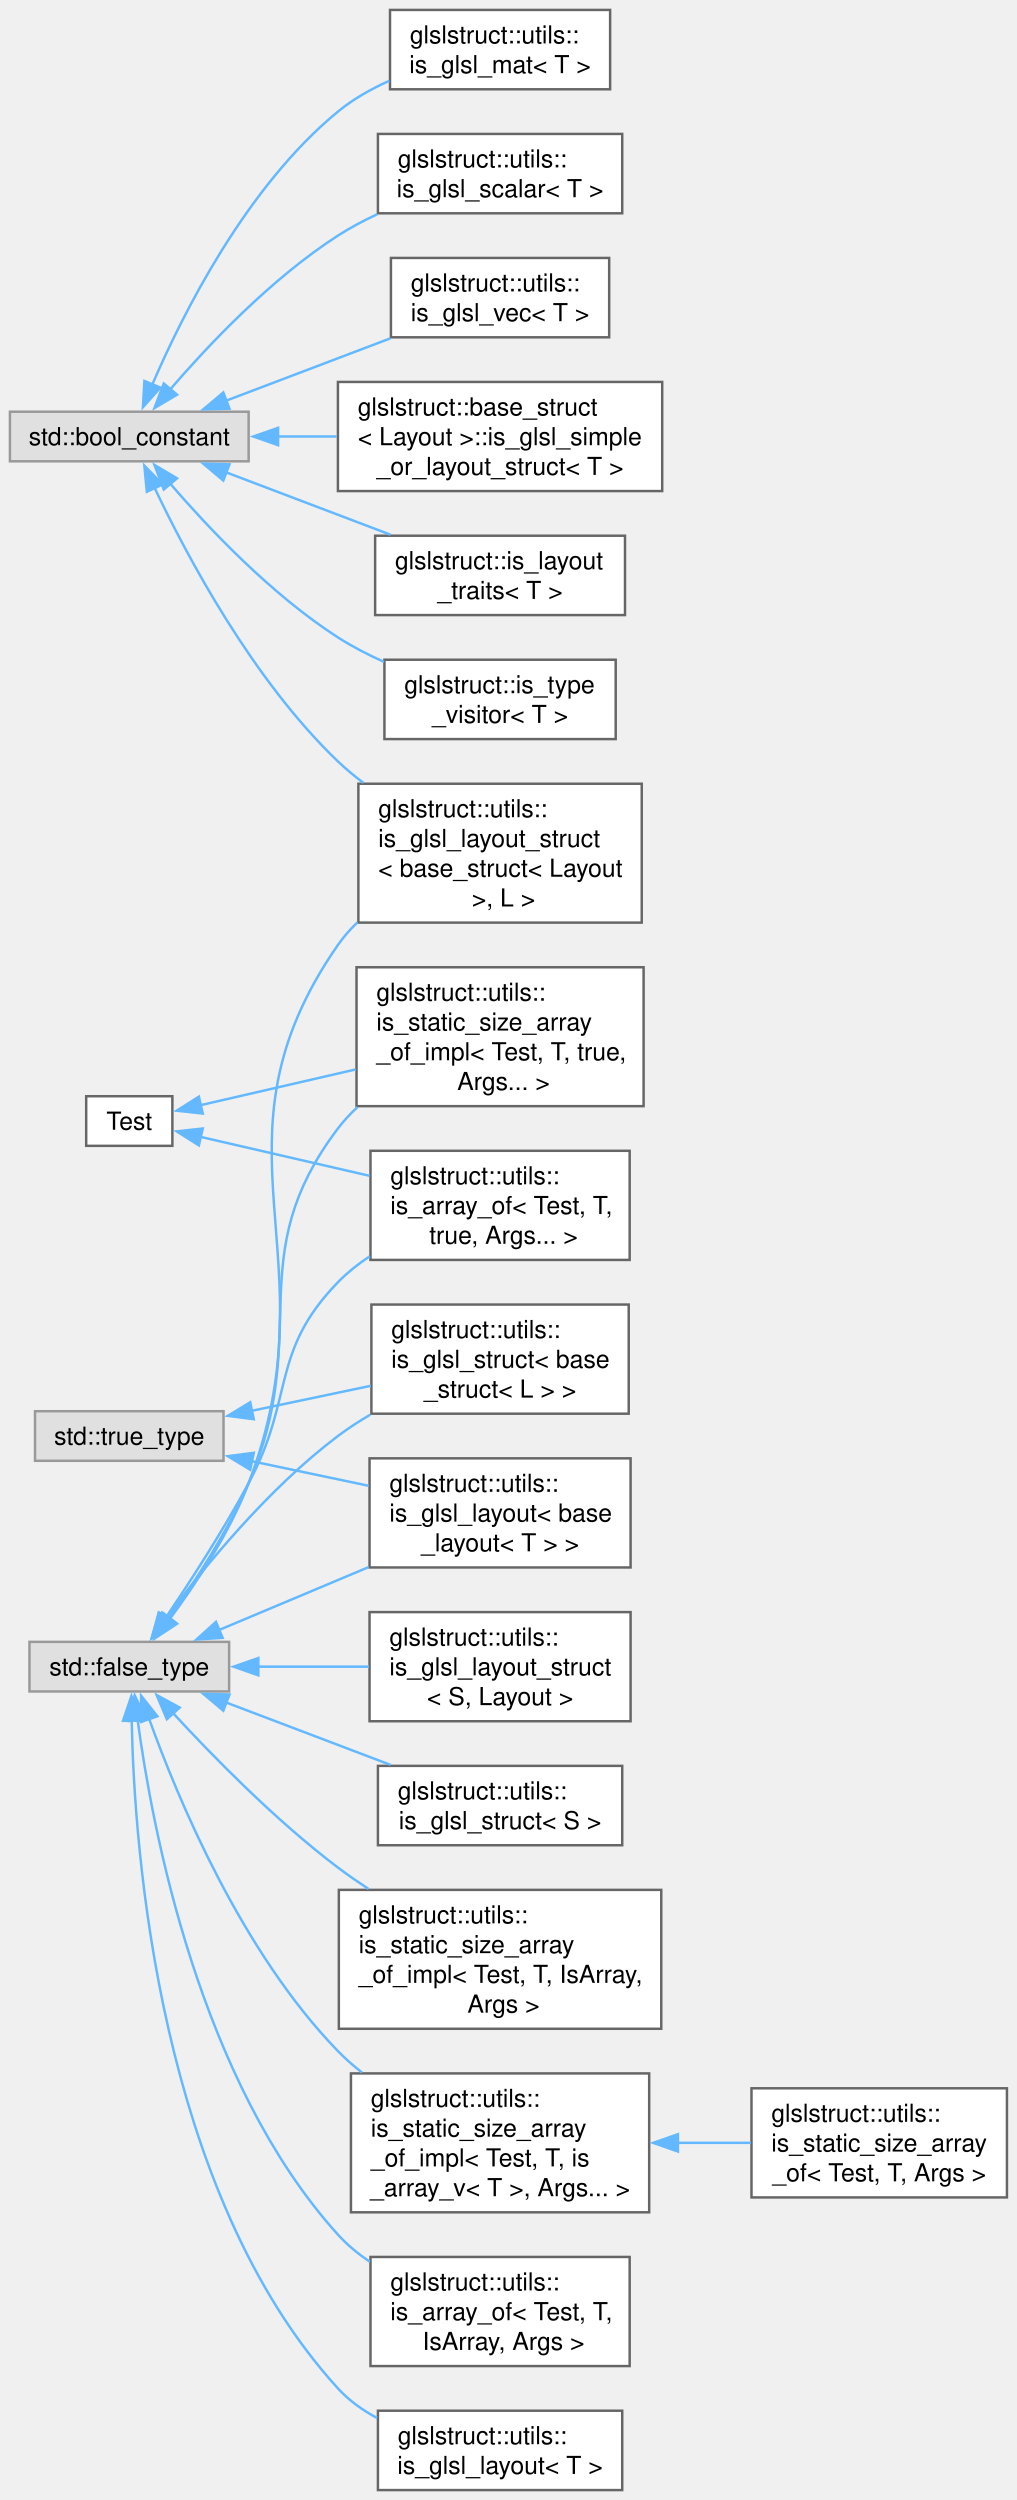
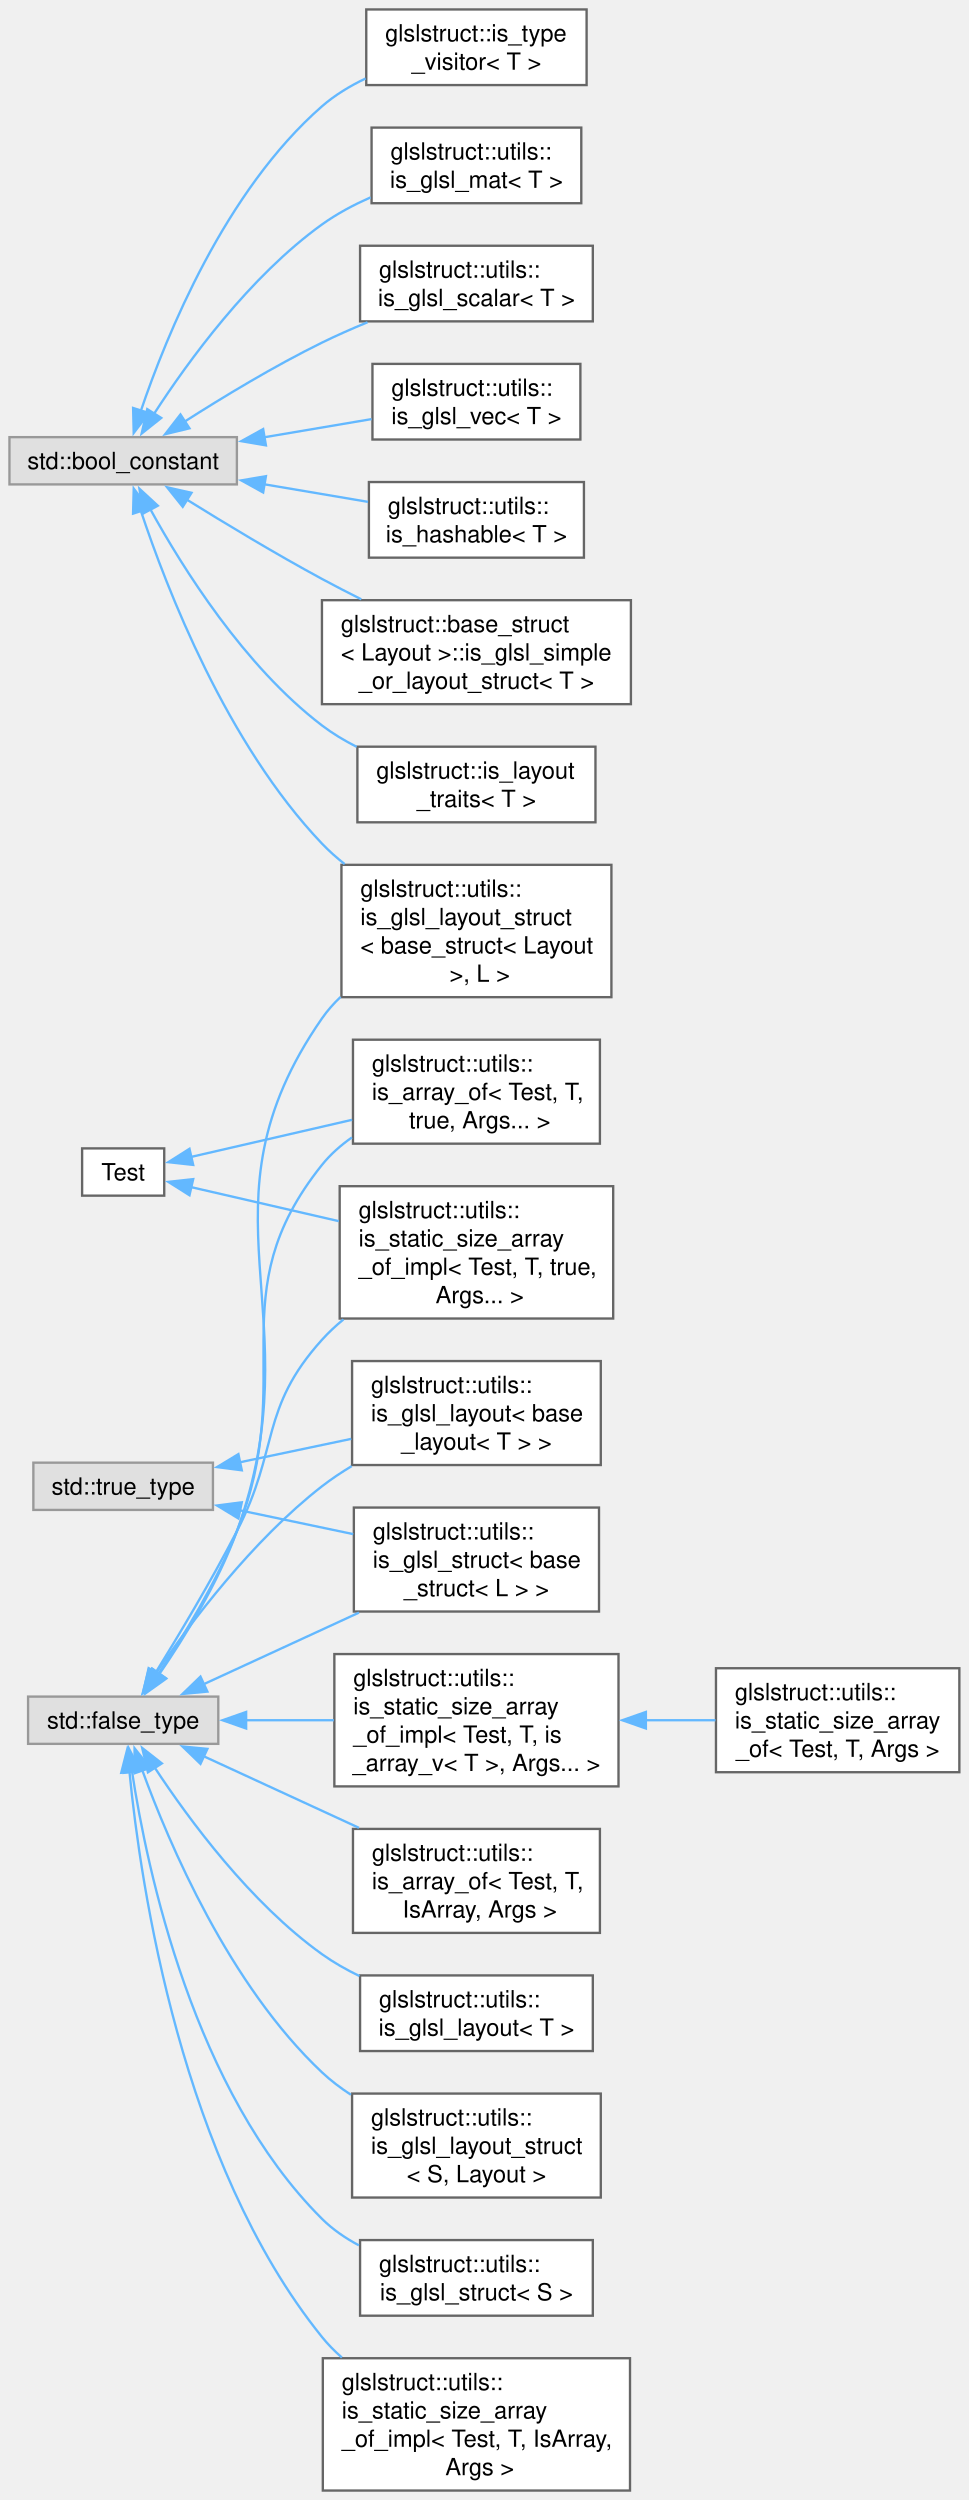
- <svg xmlns="http://www.w3.org/2000/svg" xmlns:xlink="http://www.w3.org/1999/xlink" width="410pt" height="1008pt" viewBox="0.00 0.00 410.00 1008.00">
-   <g id="graph0" class="graph" transform="scale(1 1) rotate(0) translate(4 1004)">
+ <svg xmlns="http://www.w3.org/2000/svg" xmlns:xlink="http://www.w3.org/1999/xlink" width="410pt" height="1058pt" viewBox="0.00 0.00 410.00 1058.00">
+   <g id="graph0" class="graph" transform="scale(1 1) rotate(0) translate(4 1054)">
    <g id="Node000000" class="node">
      <g id="a_Node000000">
        <a xlink:title=" ">
-           <polygon fill="#e0e0e0" stroke="#999999" points="96.25,-838 0,-838 0,-818 96.25,-818 96.25,-838" />
-           <text xml:space="preserve" text-anchor="middle" x="48.12" y="-824.5" font-family="Helvetica,sans-Serif" font-size="10.00">std::bool_constant</text>
+           <polygon fill="#e0e0e0" stroke="#999999" points="96.25,-869 0,-869 0,-849 96.25,-849 96.25,-869" />
+           <text xml:space="preserve" text-anchor="middle" x="48.12" y="-855.5" font-family="Helvetica,sans-Serif" font-size="10.00">std::bool_constant</text>
        </a>
      </g>
    </g>
    <g id="Node000001" class="node">
      <g id="a_Node000001">
        <a xlink:href="d1/d2f/structglslstruct_1_1base__struct_1_1is__glsl__simple__or__layout__struct.html" target="_top" xlink:title="check if type is simple glsl type or struct with given layout">
-           <polygon fill="white" stroke="#666666" points="263,-850 132.25,-850 132.25,-806 263,-806 263,-850" />
-           <text xml:space="preserve" text-anchor="start" x="140.25" y="-836.5" font-family="Helvetica,sans-Serif" font-size="10.00">glslstruct::base_struct</text>
-           <text xml:space="preserve" text-anchor="start" x="140.25" y="-824.5" font-family="Helvetica,sans-Serif" font-size="10.00">&lt; Layout &gt;::is_glsl_simple</text>
-           <text xml:space="preserve" text-anchor="middle" x="197.62" y="-812.5" font-family="Helvetica,sans-Serif" font-size="10.00">_or_layout_struct&lt; T &gt;</text>
+           <polygon fill="white" stroke="#666666" points="263,-800 132.25,-800 132.25,-756 263,-756 263,-800" />
+           <text xml:space="preserve" text-anchor="start" x="140.25" y="-786.5" font-family="Helvetica,sans-Serif" font-size="10.00">glslstruct::base_struct</text>
+           <text xml:space="preserve" text-anchor="start" x="140.25" y="-774.5" font-family="Helvetica,sans-Serif" font-size="10.00">&lt; Layout &gt;::is_glsl_simple</text>
+           <text xml:space="preserve" text-anchor="middle" x="197.62" y="-762.5" font-family="Helvetica,sans-Serif" font-size="10.00">_or_layout_struct&lt; T &gt;</text>
        </a>
      </g>
    </g>
    <g id="edge18_Node000000_Node000001" class="edge">
      <g id="a_edge18_Node000000_Node000001">
        <a xlink:title=" ">
-           <path fill="none" stroke="#63b8ff" d="M107.89,-828C115.74,-828 123.82,-828 131.76,-828" />
-           <polygon fill="#63b8ff" stroke="#63b8ff" points="108.12,-824.5 98.12,-828 108.12,-831.5 108.12,-824.5" />
+           <path fill="none" stroke="#63b8ff" d="M74.79,-842.72C91.04,-832.62 112.62,-819.6 132.25,-809 137.6,-806.11 143.26,-803.19 148.91,-800.36" />
+           <polygon fill="#63b8ff" stroke="#63b8ff" points="73.33,-839.51 66.71,-847.78 77.04,-845.44 73.33,-839.51" />
        </a>
      </g>
    </g>
    <g id="Node000002" class="node">
      <g id="a_Node000002">
        <a xlink:href="d4/d54/structglslstruct_1_1is__layout__traits.html" target="_top" xlink:title="Type trait to check if T is a valid layout trait.">
-           <polygon fill="white" stroke="#666666" points="248,-788 147.25,-788 147.25,-756 248,-756 248,-788" />
-           <text xml:space="preserve" text-anchor="start" x="155.25" y="-774.5" font-family="Helvetica,sans-Serif" font-size="10.00">glslstruct::is_layout</text>
-           <text xml:space="preserve" text-anchor="middle" x="197.62" y="-762.5" font-family="Helvetica,sans-Serif" font-size="10.00">_traits&lt; T &gt;</text>
+           <polygon fill="white" stroke="#666666" points="248,-738 147.25,-738 147.25,-706 248,-706 248,-738" />
+           <text xml:space="preserve" text-anchor="start" x="155.25" y="-724.5" font-family="Helvetica,sans-Serif" font-size="10.00">glslstruct::is_layout</text>
+           <text xml:space="preserve" text-anchor="middle" x="197.62" y="-712.5" font-family="Helvetica,sans-Serif" font-size="10.00">_traits&lt; T &gt;</text>
        </a>
      </g>
    </g>
    <g id="edge19_Node000000_Node000002" class="edge">
      <g id="a_edge19_Node000000_Node000002">
        <a xlink:title=" ">
-           <path fill="none" stroke="#63b8ff" d="M87.23,-813.53C107.49,-805.84 132.46,-796.36 153.44,-788.4" />
-           <polygon fill="#63b8ff" stroke="#63b8ff" points="86.04,-810.24 77.94,-817.06 88.53,-816.78 86.04,-810.24" />
+           <path fill="none" stroke="#63b8ff" d="M59.68,-838.39C73.34,-813.56 99.35,-772.08 132.25,-747 136.73,-743.58 141.74,-740.58 146.92,-737.95" />
+           <polygon fill="#63b8ff" stroke="#63b8ff" points="56.62,-836.7 55,-847.17 62.79,-839.99 56.62,-836.7" />
        </a>
      </g>
    </g>
    <g id="Node000003" class="node">
      <g id="a_Node000003">
        <a xlink:href="dc/def/structglslstruct_1_1is__type__visitor.html" target="_top" xlink:title="struct with bool_constant which is true if type T is type visitor">
-           <polygon fill="white" stroke="#666666" points="244.25,-738 151,-738 151,-706 244.25,-706 244.25,-738" />
-           <text xml:space="preserve" text-anchor="start" x="159" y="-724.5" font-family="Helvetica,sans-Serif" font-size="10.00">glslstruct::is_type</text>
-           <text xml:space="preserve" text-anchor="middle" x="197.62" y="-712.5" font-family="Helvetica,sans-Serif" font-size="10.00">_visitor&lt; T &gt;</text>
+           <polygon fill="white" stroke="#666666" points="244.25,-1050 151,-1050 151,-1018 244.25,-1018 244.25,-1050" />
+           <text xml:space="preserve" text-anchor="start" x="159" y="-1036.5" font-family="Helvetica,sans-Serif" font-size="10.00">glslstruct::is_type</text>
+           <text xml:space="preserve" text-anchor="middle" x="197.62" y="-1024.5" font-family="Helvetica,sans-Serif" font-size="10.00">_visitor&lt; T &gt;</text>
        </a>
      </g>
    </g>
    <g id="edge20_Node000000_Node000003" class="edge">
      <g id="a_edge20_Node000000_Node000003">
        <a xlink:title=" ">
-           <path fill="none" stroke="#63b8ff" d="M64.46,-809.18C79.96,-791.17 105.4,-764.26 132.25,-747 138,-743.3 144.38,-740.01 150.82,-737.13" />
-           <polygon fill="#63b8ff" stroke="#63b8ff" points="62.03,-806.63 58.27,-816.53 67.39,-811.13 62.03,-806.63" />
+           <path fill="none" stroke="#63b8ff" d="M55.59,-880.07C66.45,-912.14 91.28,-973.24 132.25,-1009 137.67,-1013.73 144.09,-1017.62 150.73,-1020.79" />
+           <polygon fill="#63b8ff" stroke="#63b8ff" points="58.99,-879.19 52.58,-870.76 52.33,-881.35 58.99,-879.19" />
        </a>
      </g>
    </g>
    <g id="Node000004" class="node">
      <g id="a_Node000004">
        <a xlink:href="d2/dfc/structglslstruct_1_1utils_1_1is__glsl__layout__struct_3_01base__struct_3_01_layout_01_4_00_01_l_01_4.html" target="_top" xlink:title=" ">
          <polygon fill="white" stroke="#666666" points="254.75,-688 140.5,-688 140.5,-632 254.75,-632 254.75,-688" />
          <text xml:space="preserve" text-anchor="start" x="148.5" y="-674.5" font-family="Helvetica,sans-Serif" font-size="10.00">glslstruct::utils::</text>
          <text xml:space="preserve" text-anchor="start" x="148.5" y="-662.5" font-family="Helvetica,sans-Serif" font-size="10.00">is_glsl_layout_struct</text>
          <text xml:space="preserve" text-anchor="start" x="148.5" y="-650.5" font-family="Helvetica,sans-Serif" font-size="10.00">&lt; base_struct&lt; Layout</text>
          <text xml:space="preserve" text-anchor="middle" x="197.62" y="-638.5" font-family="Helvetica,sans-Serif" font-size="10.00"> &gt;, L &gt;</text>
        </a>
      </g>
    </g>
    <g id="edge21_Node000000_Node000004" class="edge">
      <g id="a_edge21_Node000000_Node000004">
        <a xlink:title=" ">
-           <path fill="none" stroke="#63b8ff" d="M58.22,-807.53C71.36,-779.78 97.87,-729.9 132.25,-697 135.42,-693.97 138.88,-691.09 142.5,-688.38" />
-           <polygon fill="#63b8ff" stroke="#63b8ff" points="55.2,-805.72 54.2,-816.27 61.56,-808.65 55.2,-805.72" />
+           <path fill="none" stroke="#63b8ff" d="M55.56,-837.95C66.63,-804.62 92.03,-739.18 132.25,-697 135.19,-693.92 138.43,-691.02 141.87,-688.31" />
+           <polygon fill="#63b8ff" stroke="#63b8ff" points="52.31,-836.64 52.59,-847.23 58.97,-838.77 52.31,-836.64" />
        </a>
      </g>
    </g>
    <g id="Node000019" class="node">
      <g id="a_Node000019">
        <a xlink:href="d5/d60/structglslstruct_1_1utils_1_1is__glsl__mat.html" target="_top" xlink:title="struct with bool_constant which is true if type can be converted to glsl mat type">
          <polygon fill="white" stroke="#666666" points="242,-1000 153.25,-1000 153.25,-968 242,-968 242,-1000" />
          <text xml:space="preserve" text-anchor="start" x="161.25" y="-986.5" font-family="Helvetica,sans-Serif" font-size="10.00">glslstruct::utils::</text>
          <text xml:space="preserve" text-anchor="middle" x="197.62" y="-974.5" font-family="Helvetica,sans-Serif" font-size="10.00">is_glsl_mat&lt; T &gt;</text>
        </a>
      </g>
    </g>
    <g id="edge22_Node000000_Node000019" class="edge">
      <g id="a_edge22_Node000000_Node000019">
        <a xlink:title=" ">
-           <path fill="none" stroke="#63b8ff" d="M57.35,-848.82C69.62,-877.38 95.3,-928.64 132.25,-959 138.36,-964.02 145.6,-968.12 152.98,-971.43" />
-           <polygon fill="#63b8ff" stroke="#63b8ff" points="60.68,-847.72 53.63,-839.81 54.22,-850.39 60.68,-847.72" />
+           <path fill="none" stroke="#63b8ff" d="M61.26,-878.98C75.69,-901.25 101.7,-937.01 132.25,-959 138.48,-963.48 145.62,-967.29 152.82,-970.47" />
+           <polygon fill="#63b8ff" stroke="#63b8ff" points="64.23,-877.13 55.94,-870.53 58.31,-880.86 64.23,-877.13" />
        </a>
      </g>
    </g>
    <g id="Node000020" class="node">
      <g id="a_Node000020">
        <a xlink:href="d5/d76/structglslstruct_1_1utils_1_1is__glsl__scalar.html" target="_top" xlink:title="struct with bool_constant which is true if type can be converted to glsl scalar type">
          <polygon fill="white" stroke="#666666" points="246.88,-950 148.38,-950 148.38,-918 246.88,-918 246.88,-950" />
          <text xml:space="preserve" text-anchor="start" x="156.38" y="-936.5" font-family="Helvetica,sans-Serif" font-size="10.00">glslstruct::utils::</text>
          <text xml:space="preserve" text-anchor="middle" x="197.62" y="-924.5" font-family="Helvetica,sans-Serif" font-size="10.00">is_glsl_scalar&lt; T &gt;</text>
        </a>
      </g>
    </g>
    <g id="edge23_Node000000_Node000020" class="edge">
      <g id="a_edge23_Node000000_Node000020">
        <a xlink:title=" ">
-           <path fill="none" stroke="#63b8ff" d="M64.46,-846.82C79.96,-864.83 105.4,-891.74 132.25,-909 137.19,-912.18 142.6,-915.05 148.12,-917.63" />
-           <polygon fill="#63b8ff" stroke="#63b8ff" points="67.39,-844.87 58.27,-839.47 62.03,-849.37 67.39,-844.87" />
+           <path fill="none" stroke="#63b8ff" d="M73.91,-875.44C90.11,-885.8 111.97,-899.05 132.25,-909 138.39,-912.01 144.98,-914.92 151.53,-917.62" />
+           <polygon fill="#63b8ff" stroke="#63b8ff" points="76.18,-872.74 65.88,-870.24 72.37,-878.61 76.18,-872.74" />
        </a>
      </g>
    </g>
    <g id="Node000021" class="node">
      <g id="a_Node000021">
        <a xlink:href="d4/d61/structglslstruct_1_1utils_1_1is__glsl__vec.html" target="_top" xlink:title="struct with bool_constant which is true if type can be converted to glsl vec type">
          <polygon fill="white" stroke="#666666" points="241.62,-900 153.62,-900 153.62,-868 241.62,-868 241.62,-900" />
          <text xml:space="preserve" text-anchor="start" x="161.62" y="-886.5" font-family="Helvetica,sans-Serif" font-size="10.00">glslstruct::utils::</text>
          <text xml:space="preserve" text-anchor="middle" x="197.62" y="-874.5" font-family="Helvetica,sans-Serif" font-size="10.00">is_glsl_vec&lt; T &gt;</text>
        </a>
      </g>
    </g>
    <g id="edge24_Node000000_Node000021" class="edge">
      <g id="a_edge24_Node000000_Node000021">
        <a xlink:title=" ">
-           <path fill="none" stroke="#63b8ff" d="M87.23,-842.47C107.49,-850.16 132.46,-859.64 153.44,-867.6" />
-           <polygon fill="#63b8ff" stroke="#63b8ff" points="88.53,-839.22 77.94,-838.94 86.04,-845.76 88.53,-839.22" />
+           <path fill="none" stroke="#63b8ff" d="M107.95,-868.97C123.07,-871.53 139.05,-874.24 153.23,-876.64" />
+           <polygon fill="#63b8ff" stroke="#63b8ff" points="108.54,-865.52 98.1,-867.3 107.37,-872.42 108.54,-865.52" />
+         </a>
+       </g>
+     </g>
+     <g id="Node000022" class="node">
+       <g id="a_Node000022">
+         <a xlink:href="da/d5e/structglslstruct_1_1utils_1_1is__hashable.html" target="_top" xlink:title="Checks if type has defined std::hash.">
+           <polygon fill="white" stroke="#666666" points="243.12,-850 152.12,-850 152.12,-818 243.12,-818 243.12,-850" />
+           <text xml:space="preserve" text-anchor="start" x="160.12" y="-836.5" font-family="Helvetica,sans-Serif" font-size="10.00">glslstruct::utils::</text>
+           <text xml:space="preserve" text-anchor="middle" x="197.62" y="-824.5" font-family="Helvetica,sans-Serif" font-size="10.00">is_hashable&lt; T &gt;</text>
+         </a>
+       </g>
+     </g>
+     <g id="edge25_Node000000_Node000022" class="edge">
+       <g id="a_edge25_Node000000_Node000022">
+         <a xlink:title=" ">
+           <path fill="none" stroke="#63b8ff" d="M107.63,-849.08C122.31,-846.6 137.84,-843.96 151.74,-841.61" />
+           <polygon fill="#63b8ff" stroke="#63b8ff" points="107.37,-845.58 98.1,-850.7 108.54,-852.48 107.37,-845.58" />
        </a>
      </g>
    </g>
    <g id="Node000005" class="node">
      <g id="a_Node000005">
        <a xlink:title=" ">
-           <polygon fill="#e0e0e0" stroke="#999999" points="88.38,-342 7.88,-342 7.88,-322 88.38,-322 88.38,-342" />
-           <text xml:space="preserve" text-anchor="middle" x="48.12" y="-328.5" font-family="Helvetica,sans-Serif" font-size="10.00">std::false_type</text>
-         </a>
-       </g>
-     </g>
-     <g id="edge27_Node000005_Node000004" class="edge">
-       <g id="a_edge27_Node000005_Node000004">
-         <a xlink:title=" ">
-           <path fill="none" stroke="#63b8ff" d="M64.38,-351.13C74.98,-365.42 88.55,-385.89 96.25,-406 131.21,-497.3 76.5,-542.69 132.25,-623 134.53,-626.28 137.2,-629.31 140.13,-632.1" />
-           <polygon fill="#63b8ff" stroke="#63b8ff" points="67.39,-349.31 58.54,-343.5 61.83,-353.57 67.39,-349.31" />
+           <polygon fill="#e0e0e0" stroke="#999999" points="88.38,-336 7.88,-336 7.88,-316 88.38,-316 88.38,-336" />
+           <text xml:space="preserve" text-anchor="middle" x="48.12" y="-322.5" font-family="Helvetica,sans-Serif" font-size="10.00">std::false_type</text>
+         </a>
+       </g>
+     </g>
+     <g id="edge28_Node000005_Node000004" class="edge">
+       <g id="a_edge28_Node000005_Node000004">
+         <a xlink:title=" ">
+           <path fill="none" stroke="#63b8ff" d="M63.3,-345.36C74.02,-360.96 88.22,-383.88 96.25,-406 129.62,-497.89 76.5,-542.69 132.25,-623 134.53,-626.28 137.2,-629.31 140.13,-632.1" />
+           <polygon fill="#63b8ff" stroke="#63b8ff" points="66.36,-343.63 57.73,-337.48 60.64,-347.67 66.36,-343.63" />
        </a>
      </g>
    </g>
    <g id="Node000006" class="node">
      <g id="a_Node000006">
        <a xlink:href="d5/dc6/structglslstruct_1_1utils_1_1is__array__of_3_01_test_00_01_t_00_01true_00_01_args_8_8_8_01_4.html" target="_top" xlink:title=" ">
-           <polygon fill="white" stroke="#666666" points="249.88,-540 145.38,-540 145.38,-496 249.88,-496 249.88,-540" />
-           <text xml:space="preserve" text-anchor="start" x="153.38" y="-526.5" font-family="Helvetica,sans-Serif" font-size="10.00">glslstruct::utils::</text>
-           <text xml:space="preserve" text-anchor="start" x="153.38" y="-514.5" font-family="Helvetica,sans-Serif" font-size="10.00">is_array_of&lt; Test, T,</text>
-           <text xml:space="preserve" text-anchor="middle" x="197.62" y="-502.5" font-family="Helvetica,sans-Serif" font-size="10.00"> true, Args... &gt;</text>
-         </a>
-       </g>
-     </g>
-     <g id="edge25_Node000005_Node000006" class="edge">
-       <g id="a_edge25_Node000005_Node000006">
-         <a xlink:title=" ">
-           <path fill="none" stroke="#63b8ff" d="M62.83,-351.73C72.71,-366.37 86.05,-386.99 96.25,-406 114.88,-440.71 104.82,-458.72 132.25,-487 136.05,-490.92 140.45,-494.4 145.12,-497.49" />
-           <polygon fill="#63b8ff" stroke="#63b8ff" points="65.73,-349.77 57.19,-343.49 59.95,-353.72 65.73,-349.77" />
+           <polygon fill="white" stroke="#666666" points="249.88,-614 145.38,-614 145.38,-570 249.88,-570 249.88,-614" />
+           <text xml:space="preserve" text-anchor="start" x="153.38" y="-600.5" font-family="Helvetica,sans-Serif" font-size="10.00">glslstruct::utils::</text>
+           <text xml:space="preserve" text-anchor="start" x="153.38" y="-588.5" font-family="Helvetica,sans-Serif" font-size="10.00">is_array_of&lt; Test, T,</text>
+           <text xml:space="preserve" text-anchor="middle" x="197.62" y="-576.5" font-family="Helvetica,sans-Serif" font-size="10.00"> true, Args... &gt;</text>
+         </a>
+       </g>
+     </g>
+     <g id="edge26_Node000005_Node000006" class="edge">
+       <g id="a_edge26_Node000005_Node000006">
+         <a xlink:title=" ">
+           <path fill="none" stroke="#63b8ff" d="M62.91,-345.51C73.41,-361.19 87.51,-384.14 96.25,-406 122.5,-471.67 88.05,-505.79 132.25,-561 135.82,-565.45 140.18,-569.31 144.94,-572.64" />
+           <polygon fill="#63b8ff" stroke="#63b8ff" points="66.02,-343.85 57.47,-337.58 60.24,-347.81 66.02,-343.85" />
        </a>
      </g>
    </g>
    <g id="Node000009" class="node">
      <g id="a_Node000009">
        <a xlink:href="d9/da9/structglslstruct_1_1utils_1_1is__glsl__layout_3_01base__layout_3_01_t_01_4_01_4.html" target="_top" xlink:title=" ">
-           <polygon fill="white" stroke="#666666" points="250.25,-416 145,-416 145,-372 250.25,-372 250.25,-416" />
-           <text xml:space="preserve" text-anchor="start" x="153" y="-402.5" font-family="Helvetica,sans-Serif" font-size="10.00">glslstruct::utils::</text>
-           <text xml:space="preserve" text-anchor="start" x="153" y="-390.5" font-family="Helvetica,sans-Serif" font-size="10.00">is_glsl_layout&lt; base</text>
-           <text xml:space="preserve" text-anchor="middle" x="197.62" y="-378.5" font-family="Helvetica,sans-Serif" font-size="10.00">_layout&lt; T &gt; &gt;</text>
-         </a>
-       </g>
-     </g>
-     <g id="edge26_Node000005_Node000009" class="edge">
-       <g id="a_edge26_Node000005_Node000009">
-         <a xlink:title=" ">
-           <path fill="none" stroke="#63b8ff" d="M84.42,-346.83C102.42,-354.4 124.68,-363.76 144.6,-372.13" />
-           <polygon fill="#63b8ff" stroke="#63b8ff" points="85.78,-343.61 75.21,-342.96 83.07,-350.07 85.78,-343.61" />
+           <polygon fill="white" stroke="#666666" points="250.25,-478 145,-478 145,-434 250.25,-434 250.25,-478" />
+           <text xml:space="preserve" text-anchor="start" x="153" y="-464.5" font-family="Helvetica,sans-Serif" font-size="10.00">glslstruct::utils::</text>
+           <text xml:space="preserve" text-anchor="start" x="153" y="-452.5" font-family="Helvetica,sans-Serif" font-size="10.00">is_glsl_layout&lt; base</text>
+           <text xml:space="preserve" text-anchor="middle" x="197.62" y="-440.5" font-family="Helvetica,sans-Serif" font-size="10.00">_layout&lt; T &gt; &gt;</text>
+         </a>
+       </g>
+     </g>
+     <g id="edge27_Node000005_Node000009" class="edge">
+       <g id="a_edge27_Node000005_Node000009">
+         <a xlink:title=" ">
+           <path fill="none" stroke="#63b8ff" d="M61.85,-345.68C76.66,-367.36 102.86,-402.16 132.25,-425 136.17,-428.04 140.43,-430.89 144.84,-433.54" />
+           <polygon fill="#63b8ff" stroke="#63b8ff" points="64.83,-343.85 56.38,-337.47 59.01,-347.73 64.83,-343.85" />
        </a>
      </g>
    </g>
    <g id="Node000011" class="node">
      <g id="a_Node000011">
        <a xlink:href="d7/d04/structglslstruct_1_1utils_1_1is__glsl__struct_3_01base__struct_3_01_l_01_4_01_4.html" target="_top" xlink:title=" ">
-           <polygon fill="white" stroke="#666666" points="249.5,-478 145.75,-478 145.75,-434 249.5,-434 249.5,-478" />
-           <text xml:space="preserve" text-anchor="start" x="153.75" y="-464.5" font-family="Helvetica,sans-Serif" font-size="10.00">glslstruct::utils::</text>
-           <text xml:space="preserve" text-anchor="start" x="153.75" y="-452.5" font-family="Helvetica,sans-Serif" font-size="10.00">is_glsl_struct&lt; base</text>
-           <text xml:space="preserve" text-anchor="middle" x="197.62" y="-440.5" font-family="Helvetica,sans-Serif" font-size="10.00">_struct&lt; L &gt; &gt;</text>
-         </a>
-       </g>
-     </g>
-     <g id="edge28_Node000005_Node000011" class="edge">
-       <g id="a_edge28_Node000005_Node000011">
-         <a xlink:title=" ">
-           <path fill="none" stroke="#63b8ff" d="M63.03,-351.67C78.2,-372.06 104.12,-403.84 132.25,-425 136.31,-428.06 140.73,-430.93 145.27,-433.6" />
-           <polygon fill="#63b8ff" stroke="#63b8ff" points="65.9,-349.67 57.19,-343.65 60.24,-353.79 65.9,-349.67" />
+           <polygon fill="white" stroke="#666666" points="249.5,-416 145.75,-416 145.75,-372 249.5,-372 249.5,-416" />
+           <text xml:space="preserve" text-anchor="start" x="153.75" y="-402.5" font-family="Helvetica,sans-Serif" font-size="10.00">glslstruct::utils::</text>
+           <text xml:space="preserve" text-anchor="start" x="153.75" y="-390.5" font-family="Helvetica,sans-Serif" font-size="10.00">is_glsl_struct&lt; base</text>
+           <text xml:space="preserve" text-anchor="middle" x="197.62" y="-378.5" font-family="Helvetica,sans-Serif" font-size="10.00">_struct&lt; L &gt; &gt;</text>
+         </a>
+       </g>
+     </g>
+     <g id="edge29_Node000005_Node000011" class="edge">
+       <g id="a_edge29_Node000005_Node000011">
+         <a xlink:title=" ">
+           <path fill="none" stroke="#63b8ff" d="M82.27,-341.28C101.61,-350.2 126.38,-361.62 147.91,-371.54" />
+           <polygon fill="#63b8ff" stroke="#63b8ff" points="83.77,-338.12 73.22,-337.11 80.84,-344.47 83.77,-338.12" />
        </a>
      </g>
    </g>
    <g id="Node000012" class="node">
      <g id="a_Node000012">
        <a xlink:href="de/d5d/structglslstruct_1_1utils_1_1is__static__size__array__of__impl.html" target="_top" xlink:title=" ">
-           <polygon fill="white" stroke="#666666" points="257.75,-168 137.5,-168 137.5,-112 257.75,-112 257.75,-168" />
-           <text xml:space="preserve" text-anchor="start" x="145.5" y="-154.5" font-family="Helvetica,sans-Serif" font-size="10.00">glslstruct::utils::</text>
-           <text xml:space="preserve" text-anchor="start" x="145.5" y="-142.5" font-family="Helvetica,sans-Serif" font-size="10.00">is_static_size_array</text>
-           <text xml:space="preserve" text-anchor="start" x="145.5" y="-130.5" font-family="Helvetica,sans-Serif" font-size="10.00">_of_impl&lt; Test, T, is</text>
-           <text xml:space="preserve" text-anchor="middle" x="197.62" y="-118.5" font-family="Helvetica,sans-Serif" font-size="10.00">_array_v&lt; T &gt;, Args... &gt;</text>
-         </a>
-       </g>
-     </g>
-     <g id="edge29_Node000005_Node000012" class="edge">
-       <g id="a_edge29_Node000005_Node000012">
-         <a xlink:title=" ">
-           <path fill="none" stroke="#63b8ff" d="M56.12,-310.98C67.67,-278.84 93.39,-217.02 132.25,-177 135.21,-173.95 138.48,-171.07 141.93,-168.37" />
-           <polygon fill="#63b8ff" stroke="#63b8ff" points="52.85,-309.71 52.88,-320.31 59.46,-312 52.85,-309.71" />
+           <polygon fill="white" stroke="#666666" points="257.75,-354 137.5,-354 137.5,-298 257.75,-298 257.75,-354" />
+           <text xml:space="preserve" text-anchor="start" x="145.5" y="-340.5" font-family="Helvetica,sans-Serif" font-size="10.00">glslstruct::utils::</text>
+           <text xml:space="preserve" text-anchor="start" x="145.5" y="-328.5" font-family="Helvetica,sans-Serif" font-size="10.00">is_static_size_array</text>
+           <text xml:space="preserve" text-anchor="start" x="145.5" y="-316.5" font-family="Helvetica,sans-Serif" font-size="10.00">_of_impl&lt; Test, T, is</text>
+           <text xml:space="preserve" text-anchor="middle" x="197.62" y="-304.5" font-family="Helvetica,sans-Serif" font-size="10.00">_array_v&lt; T &gt;, Args... &gt;</text>
+         </a>
+       </g>
+     </g>
+     <g id="edge30_Node000005_Node000012" class="edge">
+       <g id="a_edge30_Node000005_Node000012">
+         <a xlink:title=" ">
+           <path fill="none" stroke="#63b8ff" d="M99.88,-326C111.93,-326 124.89,-326 137.28,-326" />
+           <polygon fill="#63b8ff" stroke="#63b8ff" points="100.17,-322.5 90.17,-326 100.17,-329.5 100.17,-322.5" />
        </a>
      </g>
    </g>
    <g id="Node000008" class="node">
      <g id="a_Node000008">
        <a xlink:href="dc/d00/structglslstruct_1_1utils_1_1is__static__size__array__of__impl_3_01_test_00_01_t_00_01true_00_01_args_8_8_8_01_4.html" target="_top" xlink:title=" ">
-           <polygon fill="white" stroke="#666666" points="255.5,-614 139.75,-614 139.75,-558 255.5,-558 255.5,-614" />
-           <text xml:space="preserve" text-anchor="start" x="147.75" y="-600.5" font-family="Helvetica,sans-Serif" font-size="10.00">glslstruct::utils::</text>
-           <text xml:space="preserve" text-anchor="start" x="147.75" y="-588.5" font-family="Helvetica,sans-Serif" font-size="10.00">is_static_size_array</text>
-           <text xml:space="preserve" text-anchor="start" x="147.75" y="-576.5" font-family="Helvetica,sans-Serif" font-size="10.00">_of_impl&lt; Test, T, true,</text>
-           <text xml:space="preserve" text-anchor="middle" x="197.62" y="-564.5" font-family="Helvetica,sans-Serif" font-size="10.00"> Args... &gt;</text>
-         </a>
-       </g>
-     </g>
-     <g id="edge31_Node000005_Node000008" class="edge">
-       <g id="a_edge31_Node000005_Node000008">
-         <a xlink:title=" ">
-           <path fill="none" stroke="#63b8ff" d="M63.88,-351.33C74.25,-365.72 87.73,-386.22 96.25,-406 122.18,-466.19 92.7,-496.74 132.25,-549 134.58,-552.08 137.25,-554.95 140.15,-557.61" />
-           <polygon fill="#63b8ff" stroke="#63b8ff" points="66.96,-349.6 58.2,-343.64 61.33,-353.76 66.96,-349.6" />
+           <polygon fill="white" stroke="#666666" points="255.5,-552 139.75,-552 139.75,-496 255.5,-496 255.5,-552" />
+           <text xml:space="preserve" text-anchor="start" x="147.75" y="-538.5" font-family="Helvetica,sans-Serif" font-size="10.00">glslstruct::utils::</text>
+           <text xml:space="preserve" text-anchor="start" x="147.75" y="-526.5" font-family="Helvetica,sans-Serif" font-size="10.00">is_static_size_array</text>
+           <text xml:space="preserve" text-anchor="start" x="147.75" y="-514.5" font-family="Helvetica,sans-Serif" font-size="10.00">_of_impl&lt; Test, T, true,</text>
+           <text xml:space="preserve" text-anchor="middle" x="197.62" y="-502.5" font-family="Helvetica,sans-Serif" font-size="10.00"> Args... &gt;</text>
+         </a>
+       </g>
+     </g>
+     <g id="edge32_Node000005_Node000008" class="edge">
+       <g id="a_edge32_Node000005_Node000008">
+         <a xlink:title=" ">
+           <path fill="none" stroke="#63b8ff" d="M61.62,-345.75C71.51,-361.73 85.42,-384.95 96.25,-406 114.28,-441.03 105.87,-457.74 132.25,-487 135.01,-490.06 138.09,-492.94 141.36,-495.63" />
+           <polygon fill="#63b8ff" stroke="#63b8ff" points="64.84,-344.3 56.57,-337.68 58.9,-348.01 64.84,-344.3" />
        </a>
      </g>
    </g>
    <g id="Node000014" class="node">
      <g id="a_Node000014">
        <a xlink:href="d6/da6/structglslstruct_1_1utils_1_1is__array__of.html" target="_top" xlink:title="helper struct for is_array_of_v check">
-           <polygon fill="white" stroke="#666666" points="249.88,-94 145.38,-94 145.38,-50 249.88,-50 249.88,-94" />
-           <text xml:space="preserve" text-anchor="start" x="153.38" y="-80.5" font-family="Helvetica,sans-Serif" font-size="10.00">glslstruct::utils::</text>
-           <text xml:space="preserve" text-anchor="start" x="153.38" y="-68.5" font-family="Helvetica,sans-Serif" font-size="10.00">is_array_of&lt; Test, T,</text>
-           <text xml:space="preserve" text-anchor="middle" x="197.62" y="-56.5" font-family="Helvetica,sans-Serif" font-size="10.00"> IsArray, Args &gt;</text>
-         </a>
-       </g>
-     </g>
-     <g id="edge32_Node000005_Node000014" class="edge">
-       <g id="a_edge32_Node000005_Node000014">
-         <a xlink:title=" ">
-           <path fill="none" stroke="#63b8ff" d="M51.47,-310.69C57.35,-266.68 76.48,-164.68 132.25,-103 135.99,-98.86 140.41,-95.22 145.15,-92.02" />
-           <polygon fill="#63b8ff" stroke="#63b8ff" points="48.02,-310.08 50.28,-320.44 54.96,-310.93 48.02,-310.08" />
+           <polygon fill="white" stroke="#666666" points="249.88,-280 145.38,-280 145.38,-236 249.88,-236 249.88,-280" />
+           <text xml:space="preserve" text-anchor="start" x="153.38" y="-266.5" font-family="Helvetica,sans-Serif" font-size="10.00">glslstruct::utils::</text>
+           <text xml:space="preserve" text-anchor="start" x="153.38" y="-254.5" font-family="Helvetica,sans-Serif" font-size="10.00">is_array_of&lt; Test, T,</text>
+           <text xml:space="preserve" text-anchor="middle" x="197.62" y="-242.5" font-family="Helvetica,sans-Serif" font-size="10.00"> IsArray, Args &gt;</text>
+         </a>
+       </g>
+     </g>
+     <g id="edge33_Node000005_Node000014" class="edge">
+       <g id="a_edge33_Node000005_Node000014">
+         <a xlink:title=" ">
+           <path fill="none" stroke="#63b8ff" d="M82.27,-310.72C101.61,-301.8 126.38,-290.38 147.91,-280.46" />
+           <polygon fill="#63b8ff" stroke="#63b8ff" points="80.84,-307.53 73.22,-314.89 83.77,-313.88 80.84,-307.53" />
        </a>
      </g>
    </g>
    <g id="Node000015" class="node">
      <g id="a_Node000015">
        <a xlink:href="db/d32/structglslstruct_1_1utils_1_1is__glsl__layout.html" target="_top" xlink:title="helper struct to check if type is glsl layout">
-           <polygon fill="white" stroke="#666666" points="246.88,-32 148.38,-32 148.38,0 246.88,0 246.88,-32" />
-           <text xml:space="preserve" text-anchor="start" x="156.38" y="-18.5" font-family="Helvetica,sans-Serif" font-size="10.00">glslstruct::utils::</text>
-           <text xml:space="preserve" text-anchor="middle" x="197.62" y="-6.5" font-family="Helvetica,sans-Serif" font-size="10.00">is_glsl_layout&lt; T &gt;</text>
-         </a>
-       </g>
-     </g>
-     <g id="edge33_Node000005_Node000015" class="edge">
-       <g id="a_edge33_Node000005_Node000015">
-         <a xlink:title=" ">
-           <path fill="none" stroke="#63b8ff" d="M49.09,-310.43C50.15,-257.56 60.14,-120.09 132.25,-41 136.69,-36.13 142.2,-32.19 148.1,-29.02" />
-           <polygon fill="#63b8ff" stroke="#63b8ff" points="45.59,-310.16 48.99,-320.19 52.59,-310.22 45.59,-310.16" />
+           <polygon fill="white" stroke="#666666" points="246.88,-218 148.38,-218 148.38,-186 246.88,-186 246.88,-218" />
+           <text xml:space="preserve" text-anchor="start" x="156.38" y="-204.5" font-family="Helvetica,sans-Serif" font-size="10.00">glslstruct::utils::</text>
+           <text xml:space="preserve" text-anchor="middle" x="197.62" y="-192.5" font-family="Helvetica,sans-Serif" font-size="10.00">is_glsl_layout&lt; T &gt;</text>
+         </a>
+       </g>
+     </g>
+     <g id="edge34_Node000005_Node000015" class="edge">
+       <g id="a_edge34_Node000005_Node000015">
+         <a xlink:title=" ">
+           <path fill="none" stroke="#63b8ff" d="M61.53,-305.88C76.04,-283.82 101.98,-248.67 132.25,-227 137.12,-223.51 142.55,-220.43 148.13,-217.73" />
+           <polygon fill="#63b8ff" stroke="#63b8ff" points="58.6,-303.96 56.17,-314.27 64.5,-307.73 58.6,-303.96" />
        </a>
      </g>
    </g>
    <g id="Node000016" class="node">
      <g id="a_Node000016">
        <a xlink:href="d6/dc6/structglslstruct_1_1utils_1_1is__glsl__layout__struct.html" target="_top" xlink:title="helper struct to check if type is glsl struct with required layout">
-           <polygon fill="white" stroke="#666666" points="250.25,-354 145,-354 145,-310 250.25,-310 250.25,-354" />
-           <text xml:space="preserve" text-anchor="start" x="153" y="-340.5" font-family="Helvetica,sans-Serif" font-size="10.00">glslstruct::utils::</text>
-           <text xml:space="preserve" text-anchor="start" x="153" y="-328.5" font-family="Helvetica,sans-Serif" font-size="10.00">is_glsl_layout_struct</text>
-           <text xml:space="preserve" text-anchor="middle" x="197.62" y="-316.5" font-family="Helvetica,sans-Serif" font-size="10.00">&lt; S, Layout &gt;</text>
-         </a>
-       </g>
-     </g>
-     <g id="edge34_Node000005_Node000016" class="edge">
-       <g id="a_edge34_Node000005_Node000016">
-         <a xlink:title=" ">
-           <path fill="none" stroke="#63b8ff" d="M99.94,-332C114.42,-332 130.22,-332 144.77,-332" />
-           <polygon fill="#63b8ff" stroke="#63b8ff" points="100.17,-328.5 90.17,-332 100.17,-335.5 100.17,-328.5" />
+           <polygon fill="white" stroke="#666666" points="250.25,-168 145,-168 145,-124 250.25,-124 250.25,-168" />
+           <text xml:space="preserve" text-anchor="start" x="153" y="-154.5" font-family="Helvetica,sans-Serif" font-size="10.00">glslstruct::utils::</text>
+           <text xml:space="preserve" text-anchor="start" x="153" y="-142.5" font-family="Helvetica,sans-Serif" font-size="10.00">is_glsl_layout_struct</text>
+           <text xml:space="preserve" text-anchor="middle" x="197.62" y="-130.5" font-family="Helvetica,sans-Serif" font-size="10.00">&lt; S, Layout &gt;</text>
+         </a>
+       </g>
+     </g>
+     <g id="edge35_Node000005_Node000016" class="edge">
+       <g id="a_edge35_Node000005_Node000016">
+         <a xlink:title=" ">
+           <path fill="none" stroke="#63b8ff" d="M56.15,-305C67.61,-273.53 93.05,-213.91 132.25,-177 135.95,-173.51 140.12,-170.35 144.51,-167.49" />
+           <polygon fill="#63b8ff" stroke="#63b8ff" points="52.95,-303.55 52.94,-314.14 59.55,-305.86 52.95,-303.55" />
        </a>
      </g>
    </g>
    <g id="Node000017" class="node">
      <g id="a_Node000017">
        <a xlink:href="d1/df2/structglslstruct_1_1utils_1_1is__glsl__struct.html" target="_top" xlink:title="helper struct to check if type is glsl struct">
-           <polygon fill="white" stroke="#666666" points="246.88,-292 148.38,-292 148.38,-260 246.88,-260 246.88,-292" />
-           <text xml:space="preserve" text-anchor="start" x="156.38" y="-278.5" font-family="Helvetica,sans-Serif" font-size="10.00">glslstruct::utils::</text>
-           <text xml:space="preserve" text-anchor="middle" x="197.62" y="-266.5" font-family="Helvetica,sans-Serif" font-size="10.00">is_glsl_struct&lt; S &gt;</text>
-         </a>
-       </g>
-     </g>
-     <g id="edge35_Node000005_Node000017" class="edge">
-       <g id="a_edge35_Node000005_Node000017">
-         <a xlink:title=" ">
-           <path fill="none" stroke="#63b8ff" d="M87.23,-317.53C107.49,-309.84 132.46,-300.36 153.44,-292.4" />
-           <polygon fill="#63b8ff" stroke="#63b8ff" points="86.04,-314.24 77.94,-321.06 88.53,-320.78 86.04,-314.24" />
+           <polygon fill="white" stroke="#666666" points="246.88,-106 148.38,-106 148.38,-74 246.88,-74 246.88,-106" />
+           <text xml:space="preserve" text-anchor="start" x="156.38" y="-92.5" font-family="Helvetica,sans-Serif" font-size="10.00">glslstruct::utils::</text>
+           <text xml:space="preserve" text-anchor="middle" x="197.62" y="-80.5" font-family="Helvetica,sans-Serif" font-size="10.00">is_glsl_struct&lt; S &gt;</text>
+         </a>
+       </g>
+     </g>
+     <g id="edge36_Node000005_Node000017" class="edge">
+       <g id="a_edge36_Node000005_Node000017">
+         <a xlink:title=" ">
+           <path fill="none" stroke="#63b8ff" d="M51.87,-304.31C58.3,-262.21 78.13,-168.86 132.25,-115 136.75,-110.52 142.15,-106.82 147.88,-103.77" />
+           <polygon fill="#63b8ff" stroke="#63b8ff" points="48.42,-303.74 50.49,-314.13 55.35,-304.71 48.42,-303.74" />
        </a>
      </g>
    </g>
    <g id="Node000018" class="node">
      <g id="a_Node000018">
        <a xlink:href="de/d5d/structglslstruct_1_1utils_1_1is__static__size__array__of__impl.html" target="_top" xlink:title="helper struct for is_static_size_array_of_v check">
-           <polygon fill="white" stroke="#666666" points="262.62,-242 132.62,-242 132.62,-186 262.62,-186 262.62,-242" />
-           <text xml:space="preserve" text-anchor="start" x="140.62" y="-228.5" font-family="Helvetica,sans-Serif" font-size="10.00">glslstruct::utils::</text>
-           <text xml:space="preserve" text-anchor="start" x="140.62" y="-216.5" font-family="Helvetica,sans-Serif" font-size="10.00">is_static_size_array</text>
-           <text xml:space="preserve" text-anchor="start" x="140.62" y="-204.5" font-family="Helvetica,sans-Serif" font-size="10.00">_of_impl&lt; Test, T, IsArray,</text>
-           <text xml:space="preserve" text-anchor="middle" x="197.62" y="-192.5" font-family="Helvetica,sans-Serif" font-size="10.00"> Args &gt;</text>
-         </a>
-       </g>
-     </g>
-     <g id="edge36_Node000005_Node000018" class="edge">
-       <g id="a_edge36_Node000005_Node000018">
-         <a xlink:title=" ">
-           <path fill="none" stroke="#63b8ff" d="M65.58,-313.48C81.57,-296.11 107.06,-270.03 132.25,-251 136.16,-248.05 140.32,-245.16 144.59,-242.37" />
-           <polygon fill="#63b8ff" stroke="#63b8ff" points="63.28,-310.81 59.15,-320.57 68.46,-315.51 63.28,-310.81" />
+           <polygon fill="white" stroke="#666666" points="262.62,-56 132.62,-56 132.62,0 262.62,0 262.62,-56" />
+           <text xml:space="preserve" text-anchor="start" x="140.62" y="-42.5" font-family="Helvetica,sans-Serif" font-size="10.00">glslstruct::utils::</text>
+           <text xml:space="preserve" text-anchor="start" x="140.62" y="-30.5" font-family="Helvetica,sans-Serif" font-size="10.00">is_static_size_array</text>
+           <text xml:space="preserve" text-anchor="start" x="140.62" y="-18.5" font-family="Helvetica,sans-Serif" font-size="10.00">_of_impl&lt; Test, T, IsArray,</text>
+           <text xml:space="preserve" text-anchor="middle" x="197.62" y="-6.5" font-family="Helvetica,sans-Serif" font-size="10.00"> Args &gt;</text>
+         </a>
+       </g>
+     </g>
+     <g id="edge37_Node000005_Node000018" class="edge">
+       <g id="a_edge37_Node000005_Node000018">
+         <a xlink:title=" ">
+           <path fill="none" stroke="#63b8ff" d="M50.8,-304.07C55.52,-255.79 72.77,-138.75 132.25,-65 134.76,-61.89 137.6,-58.99 140.67,-56.3" />
+           <polygon fill="#63b8ff" stroke="#63b8ff" points="47.31,-303.75 49.93,-314.02 54.29,-304.37 47.31,-303.75" />
        </a>
      </g>
    </g>
    <g id="Node000013" class="node">
      <g id="a_Node000013">
        <a xlink:href="d0/d9f/structglslstruct_1_1utils_1_1is__static__size__array__of.html" target="_top" xlink:title="checks if value type is array of type and if type passes given test template struct">
-           <polygon fill="white" stroke="#666666" points="402,-162 299,-162 299,-118 402,-118 402,-162" />
-           <text xml:space="preserve" text-anchor="start" x="307" y="-148.5" font-family="Helvetica,sans-Serif" font-size="10.00">glslstruct::utils::</text>
-           <text xml:space="preserve" text-anchor="start" x="307" y="-136.5" font-family="Helvetica,sans-Serif" font-size="10.00">is_static_size_array</text>
-           <text xml:space="preserve" text-anchor="middle" x="350.5" y="-124.5" font-family="Helvetica,sans-Serif" font-size="10.00">_of&lt; Test, T, Args &gt;</text>
-         </a>
-       </g>
-     </g>
-     <g id="edge30_Node000012_Node000013" class="edge">
-       <g id="a_edge30_Node000012_Node000013">
-         <a xlink:title=" ">
-           <path fill="none" stroke="#63b8ff" d="M269.05,-140C279.08,-140 289.23,-140 298.78,-140" />
-           <polygon fill="#63b8ff" stroke="#63b8ff" points="269.34,-136.5 259.34,-140 269.34,-143.5 269.34,-136.5" />
+           <polygon fill="white" stroke="#666666" points="402,-348 299,-348 299,-304 402,-304 402,-348" />
+           <text xml:space="preserve" text-anchor="start" x="307" y="-334.5" font-family="Helvetica,sans-Serif" font-size="10.00">glslstruct::utils::</text>
+           <text xml:space="preserve" text-anchor="start" x="307" y="-322.5" font-family="Helvetica,sans-Serif" font-size="10.00">is_static_size_array</text>
+           <text xml:space="preserve" text-anchor="middle" x="350.5" y="-310.5" font-family="Helvetica,sans-Serif" font-size="10.00">_of&lt; Test, T, Args &gt;</text>
+         </a>
+       </g>
+     </g>
+     <g id="edge31_Node000012_Node000013" class="edge">
+       <g id="a_edge31_Node000012_Node000013">
+         <a xlink:title=" ">
+           <path fill="none" stroke="#63b8ff" d="M269.05,-326C279.08,-326 289.23,-326 298.78,-326" />
+           <polygon fill="#63b8ff" stroke="#63b8ff" points="269.34,-322.5 259.34,-326 269.34,-329.5 269.34,-322.5" />
        </a>
      </g>
    </g>
    <g id="Node000007" class="node">
      <g id="a_Node000007">
        <a xlink:href="d1/d9b/class_test.html" target="_top" xlink:title=" ">
-           <polygon fill="white" stroke="#666666" points="65.5,-562 30.75,-562 30.75,-542 65.5,-542 65.5,-562" />
-           <text xml:space="preserve" text-anchor="middle" x="48.12" y="-548.5" font-family="Helvetica,sans-Serif" font-size="10.00">Test</text>
-         </a>
-       </g>
-     </g>
-     <g id="edge37_Node000007_Node000006" class="edge">
-       <g id="a_edge37_Node000007_Node000006">
-         <a xlink:title=" ">
-           <path fill="none" stroke="#63b8ff" d="M76.71,-545.64C95.88,-541.22 122.02,-535.2 145,-529.9" />
-           <polygon fill="#63b8ff" stroke="#63b8ff" points="76.19,-542.17 67.23,-547.83 77.76,-548.99 76.19,-542.17" />
-         </a>
-       </g>
-     </g>
-     <g id="edge38_Node000007_Node000008" class="edge">
-       <g id="a_edge38_Node000007_Node000008">
-         <a xlink:title=" ">
-           <path fill="none" stroke="#63b8ff" d="M76.92,-558.41C94.52,-562.46 117.93,-567.86 139.37,-572.8" />
-           <polygon fill="#63b8ff" stroke="#63b8ff" points="77.76,-555.01 67.23,-556.17 76.19,-561.83 77.76,-555.01" />
+           <polygon fill="white" stroke="#666666" points="65.5,-568 30.75,-568 30.75,-548 65.5,-548 65.5,-568" />
+           <text xml:space="preserve" text-anchor="middle" x="48.12" y="-554.5" font-family="Helvetica,sans-Serif" font-size="10.00">Test</text>
+         </a>
+       </g>
+     </g>
+     <g id="edge38_Node000007_Node000006" class="edge">
+       <g id="a_edge38_Node000007_Node000006">
+         <a xlink:title=" ">
+           <path fill="none" stroke="#63b8ff" d="M76.71,-564.36C95.88,-568.78 122.02,-574.8 145,-580.1" />
+           <polygon fill="#63b8ff" stroke="#63b8ff" points="77.76,-561.01 67.23,-562.17 76.19,-567.83 77.76,-561.01" />
+         </a>
+       </g>
+     </g>
+     <g id="edge39_Node000007_Node000008" class="edge">
+       <g id="a_edge39_Node000007_Node000008">
+         <a xlink:title=" ">
+           <path fill="none" stroke="#63b8ff" d="M76.92,-551.59C94.52,-547.54 117.93,-542.14 139.37,-537.2" />
+           <polygon fill="#63b8ff" stroke="#63b8ff" points="76.19,-548.17 67.23,-553.83 77.76,-554.99 76.19,-548.17" />
        </a>
      </g>
    </g>
    <g id="Node000010" class="node">
      <g id="a_Node000010">
        <a xlink:title=" ">
          <polygon fill="#e0e0e0" stroke="#999999" points="86.12,-435 10.12,-435 10.12,-415 86.12,-415 86.12,-435" />
          <text xml:space="preserve" text-anchor="middle" x="48.12" y="-421.5" font-family="Helvetica,sans-Serif" font-size="10.00">std::true_type</text>
        </a>
      </g>
    </g>
-     <g id="edge39_Node000010_Node000009" class="edge">
-       <g id="a_edge39_Node000010_Node000009">
-         <a xlink:title=" ">
-           <path fill="none" stroke="#63b8ff" d="M97.52,-414.83C112.62,-411.66 129.33,-408.14 144.65,-404.92" />
+     <g id="edge40_Node000010_Node000009" class="edge">
+       <g id="a_edge40_Node000010_Node000009">
+         <a xlink:title=" ">
+           <path fill="none" stroke="#63b8ff" d="M97.52,-435.17C112.62,-438.34 129.33,-441.86 144.65,-445.08" />
+           <polygon fill="#63b8ff" stroke="#63b8ff" points="98.33,-431.77 87.83,-433.13 96.89,-438.62 98.33,-431.77" />
+         </a>
+       </g>
+     </g>
+     <g id="edge41_Node000010_Node000011" class="edge">
+       <g id="a_edge41_Node000010_Node000011">
+         <a xlink:title=" ">
+           <path fill="none" stroke="#63b8ff" d="M97.24,-414.89C112.68,-411.64 129.84,-408.04 145.49,-404.75" />
          <polygon fill="#63b8ff" stroke="#63b8ff" points="96.89,-411.38 87.83,-416.87 98.33,-418.23 96.89,-411.38" />
-         </a>
-       </g>
-     </g>
-     <g id="edge40_Node000010_Node000011" class="edge">
-       <g id="a_edge40_Node000010_Node000011">
-         <a xlink:title=" ">
-           <path fill="none" stroke="#63b8ff" d="M97.24,-435.11C112.68,-438.36 129.84,-441.96 145.49,-445.25" />
-           <polygon fill="#63b8ff" stroke="#63b8ff" points="98.33,-431.77 87.83,-433.13 96.89,-438.62 98.33,-431.77" />
        </a>
      </g>
    </g>
  </g>
</svg>
